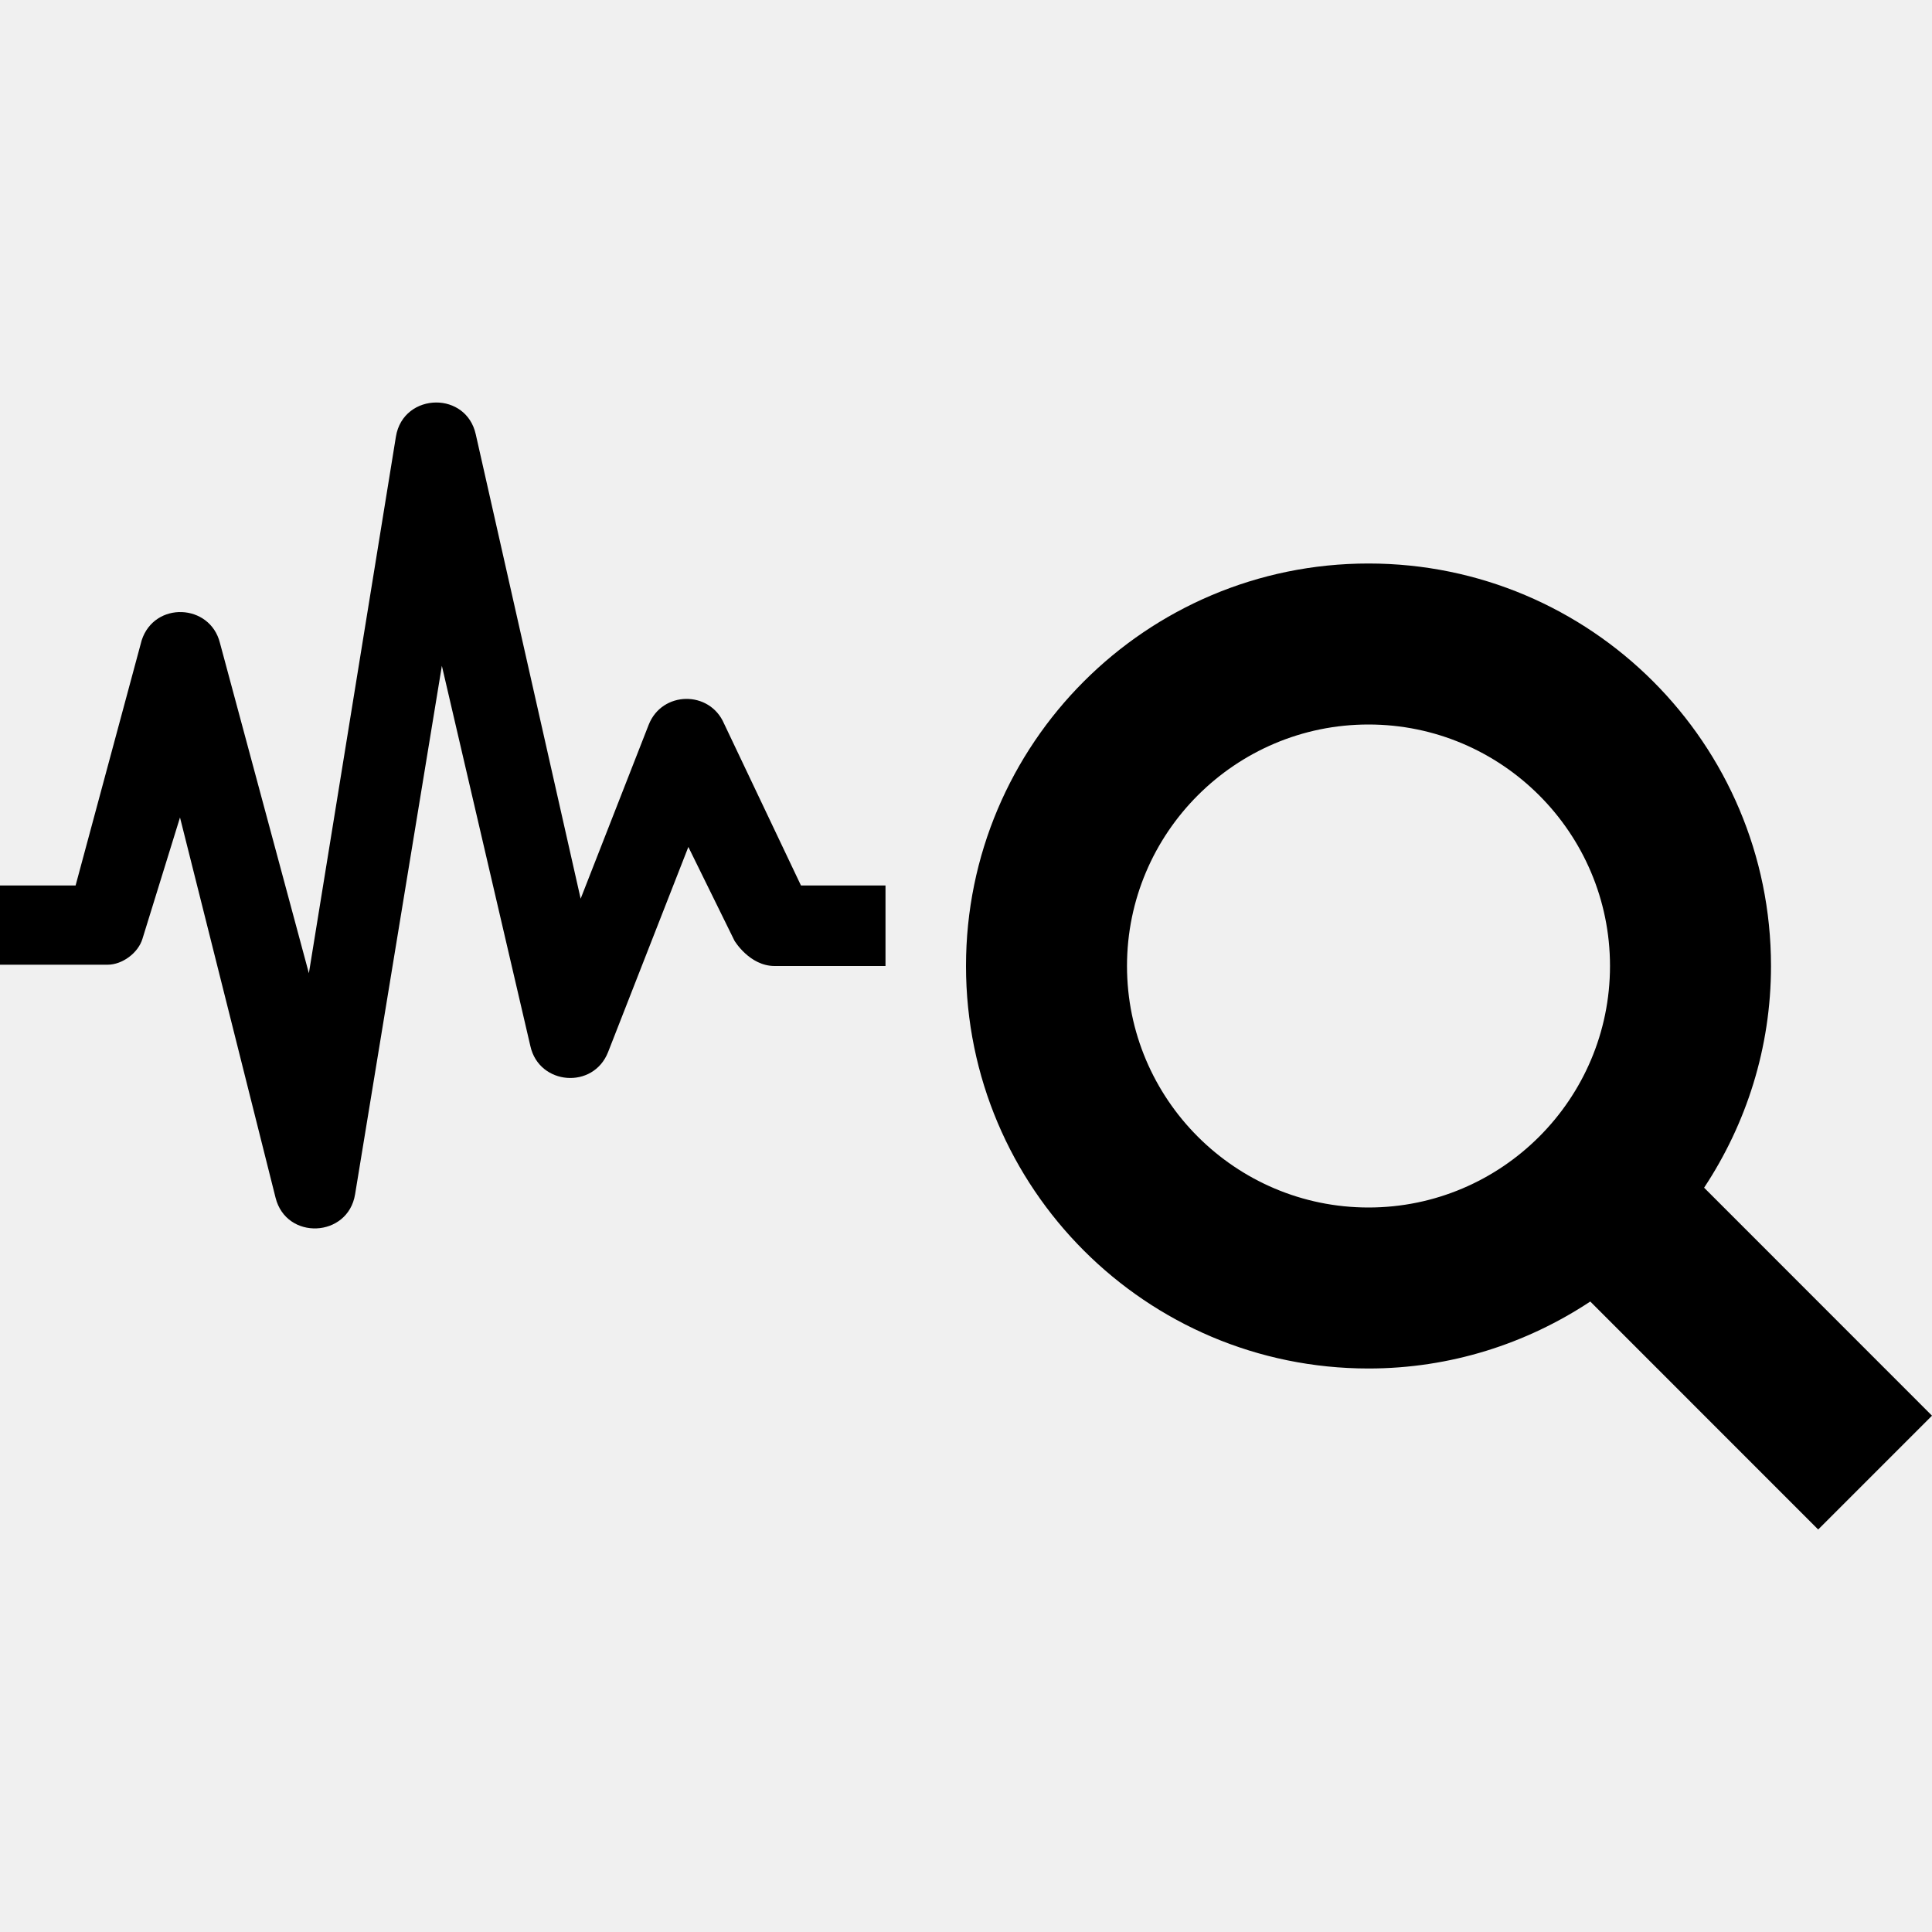
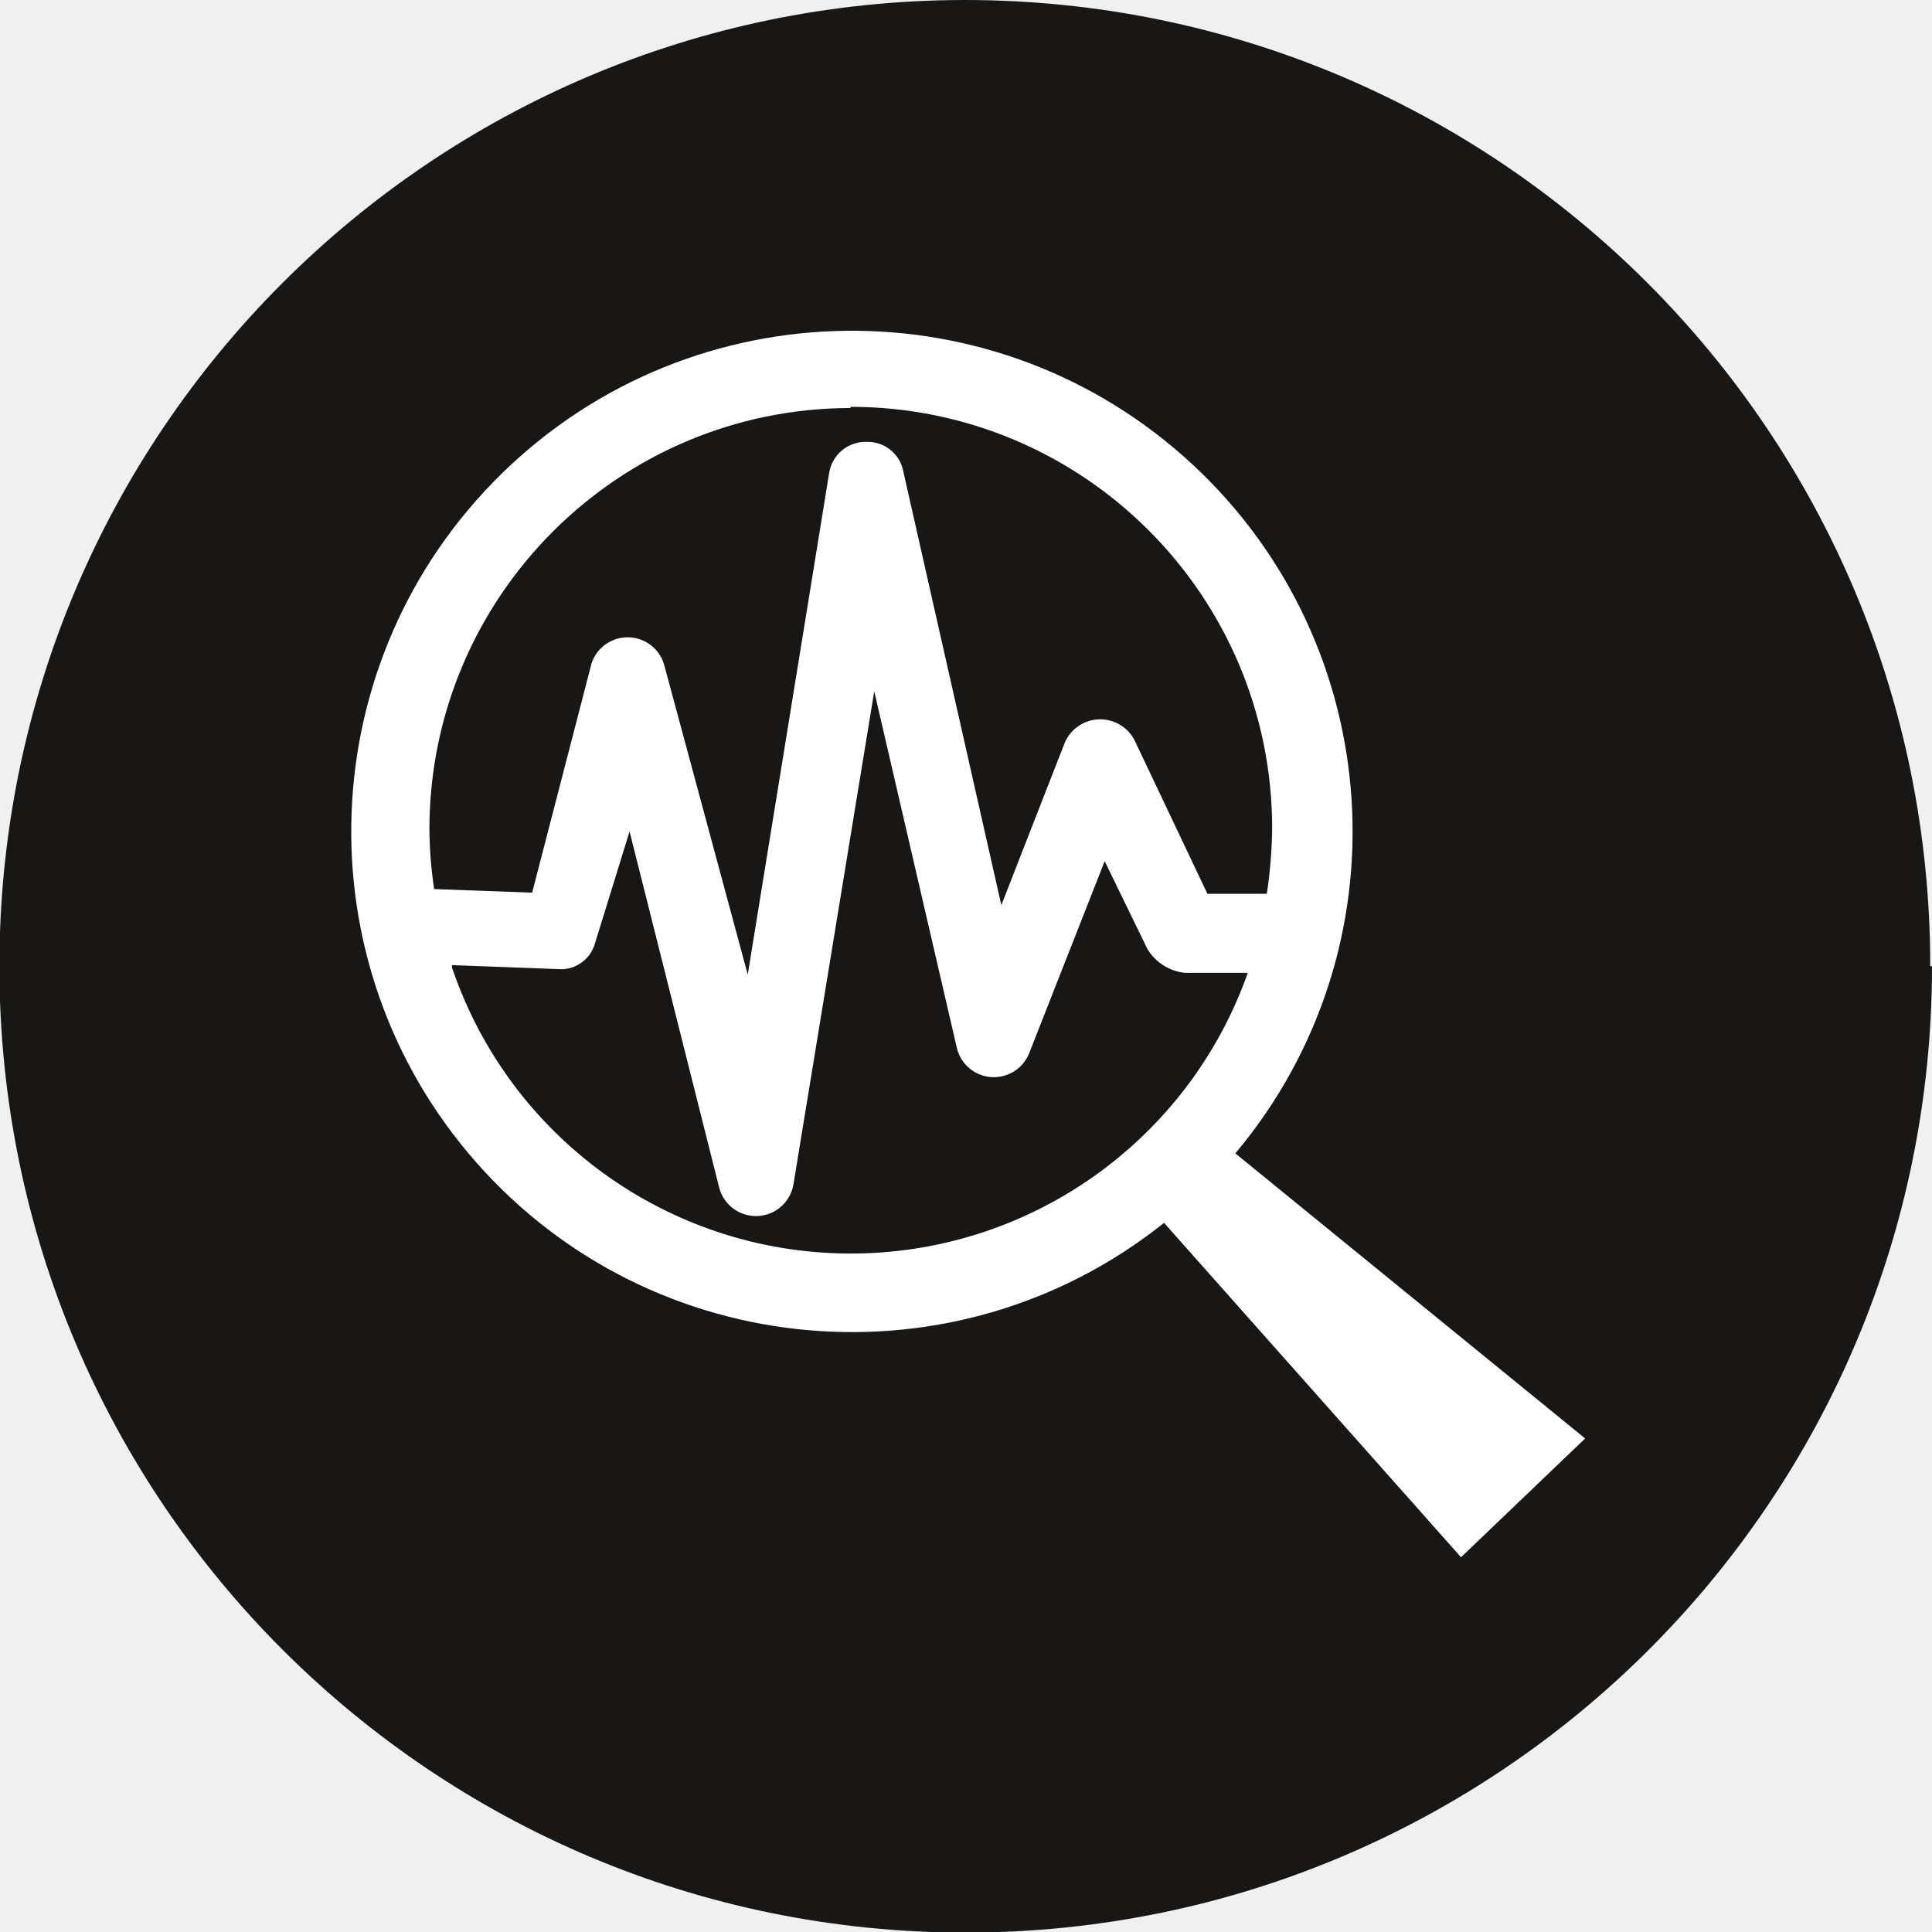
- <svg xmlns="http://www.w3.org/2000/svg" width="24" height="24" viewBox="0 0 24 24">
-   <path d="M4.411 14.836l1.078-6.565 1.1 4.726c.109.484.782.539.965.072l.997-2.548.573 1.165s.187.314.498.314h1.378v-1h-1.05l-.956-2.012c-.179-.415-.771-.406-.936.016l-.845 2.16-1.303-5.769c-.059-.265-.275-.395-.49-.395-.229 0-.457.145-.502.425l-1.081 6.665-1.105-4.104c-.123-.49-.814-.519-.972-.032l-.821 3.046h-.939v.984h1.337c.183 0 .381-.147.433-.323l.466-1.506 1.187 4.723c.133.533.9.498.988-.042zm19.589 2.75l-2.831-2.832c.522-.79.831-1.735.831-2.754 0-2.761-2.238-5-5-5s-5 2.239-5 5 2.238 5 5 5c1.019 0 1.964-.309 2.755-.832l2.831 2.832 1.414-1.414zm-10-5.586c0-1.654 1.346-3 3-3s3 1.346 3 3-1.346 3-3 3-3-1.346-3-3z" />
+ <svg xmlns="http://www.w3.org/2000/svg" data-name="Ebene 1" viewBox="0 0 32.53 32.53">
+   <path fill="#181716" d="M32.53 16.27A16.27 16.27 0 1116.24 0 16.26 16.26 0 0132.5 16.27" />
+   <path fill="#fff" d="M26.69 24.22l-5.89-4.8a8.43 8.43 0 10-1.2 1.17l5 5.63zM14.32 6.85a7.1 7.1 0 017.1 7.1 8 8 0 01-.09 1.1h-1l-1.21-2.55a.65.65 0 00-1.19 0l-1.07 2.74-1.65-7.3a.61.61 0 00-.62-.5.62.62 0 00-.63.53l-1.37 8.44-1.4-5.19a.64.64 0 00-1.23-.05l-1 3.86-1.65-.06a7.17 7.17 0 01-.08-1 7.1 7.1 0 017.09-7.1m-6.71 9.38l1.86.07a.6.6 0 00.54-.41L10.6 14l1.51 6a.64.64 0 001.25-.06l1.36-8.3 1.39 6a.64.64 0 001.22.09l1.27-3.23.72 1.48a.84.84 0 00.63.4h1.06a7.09 7.09 0 01-13.4-.09" />
</svg>
